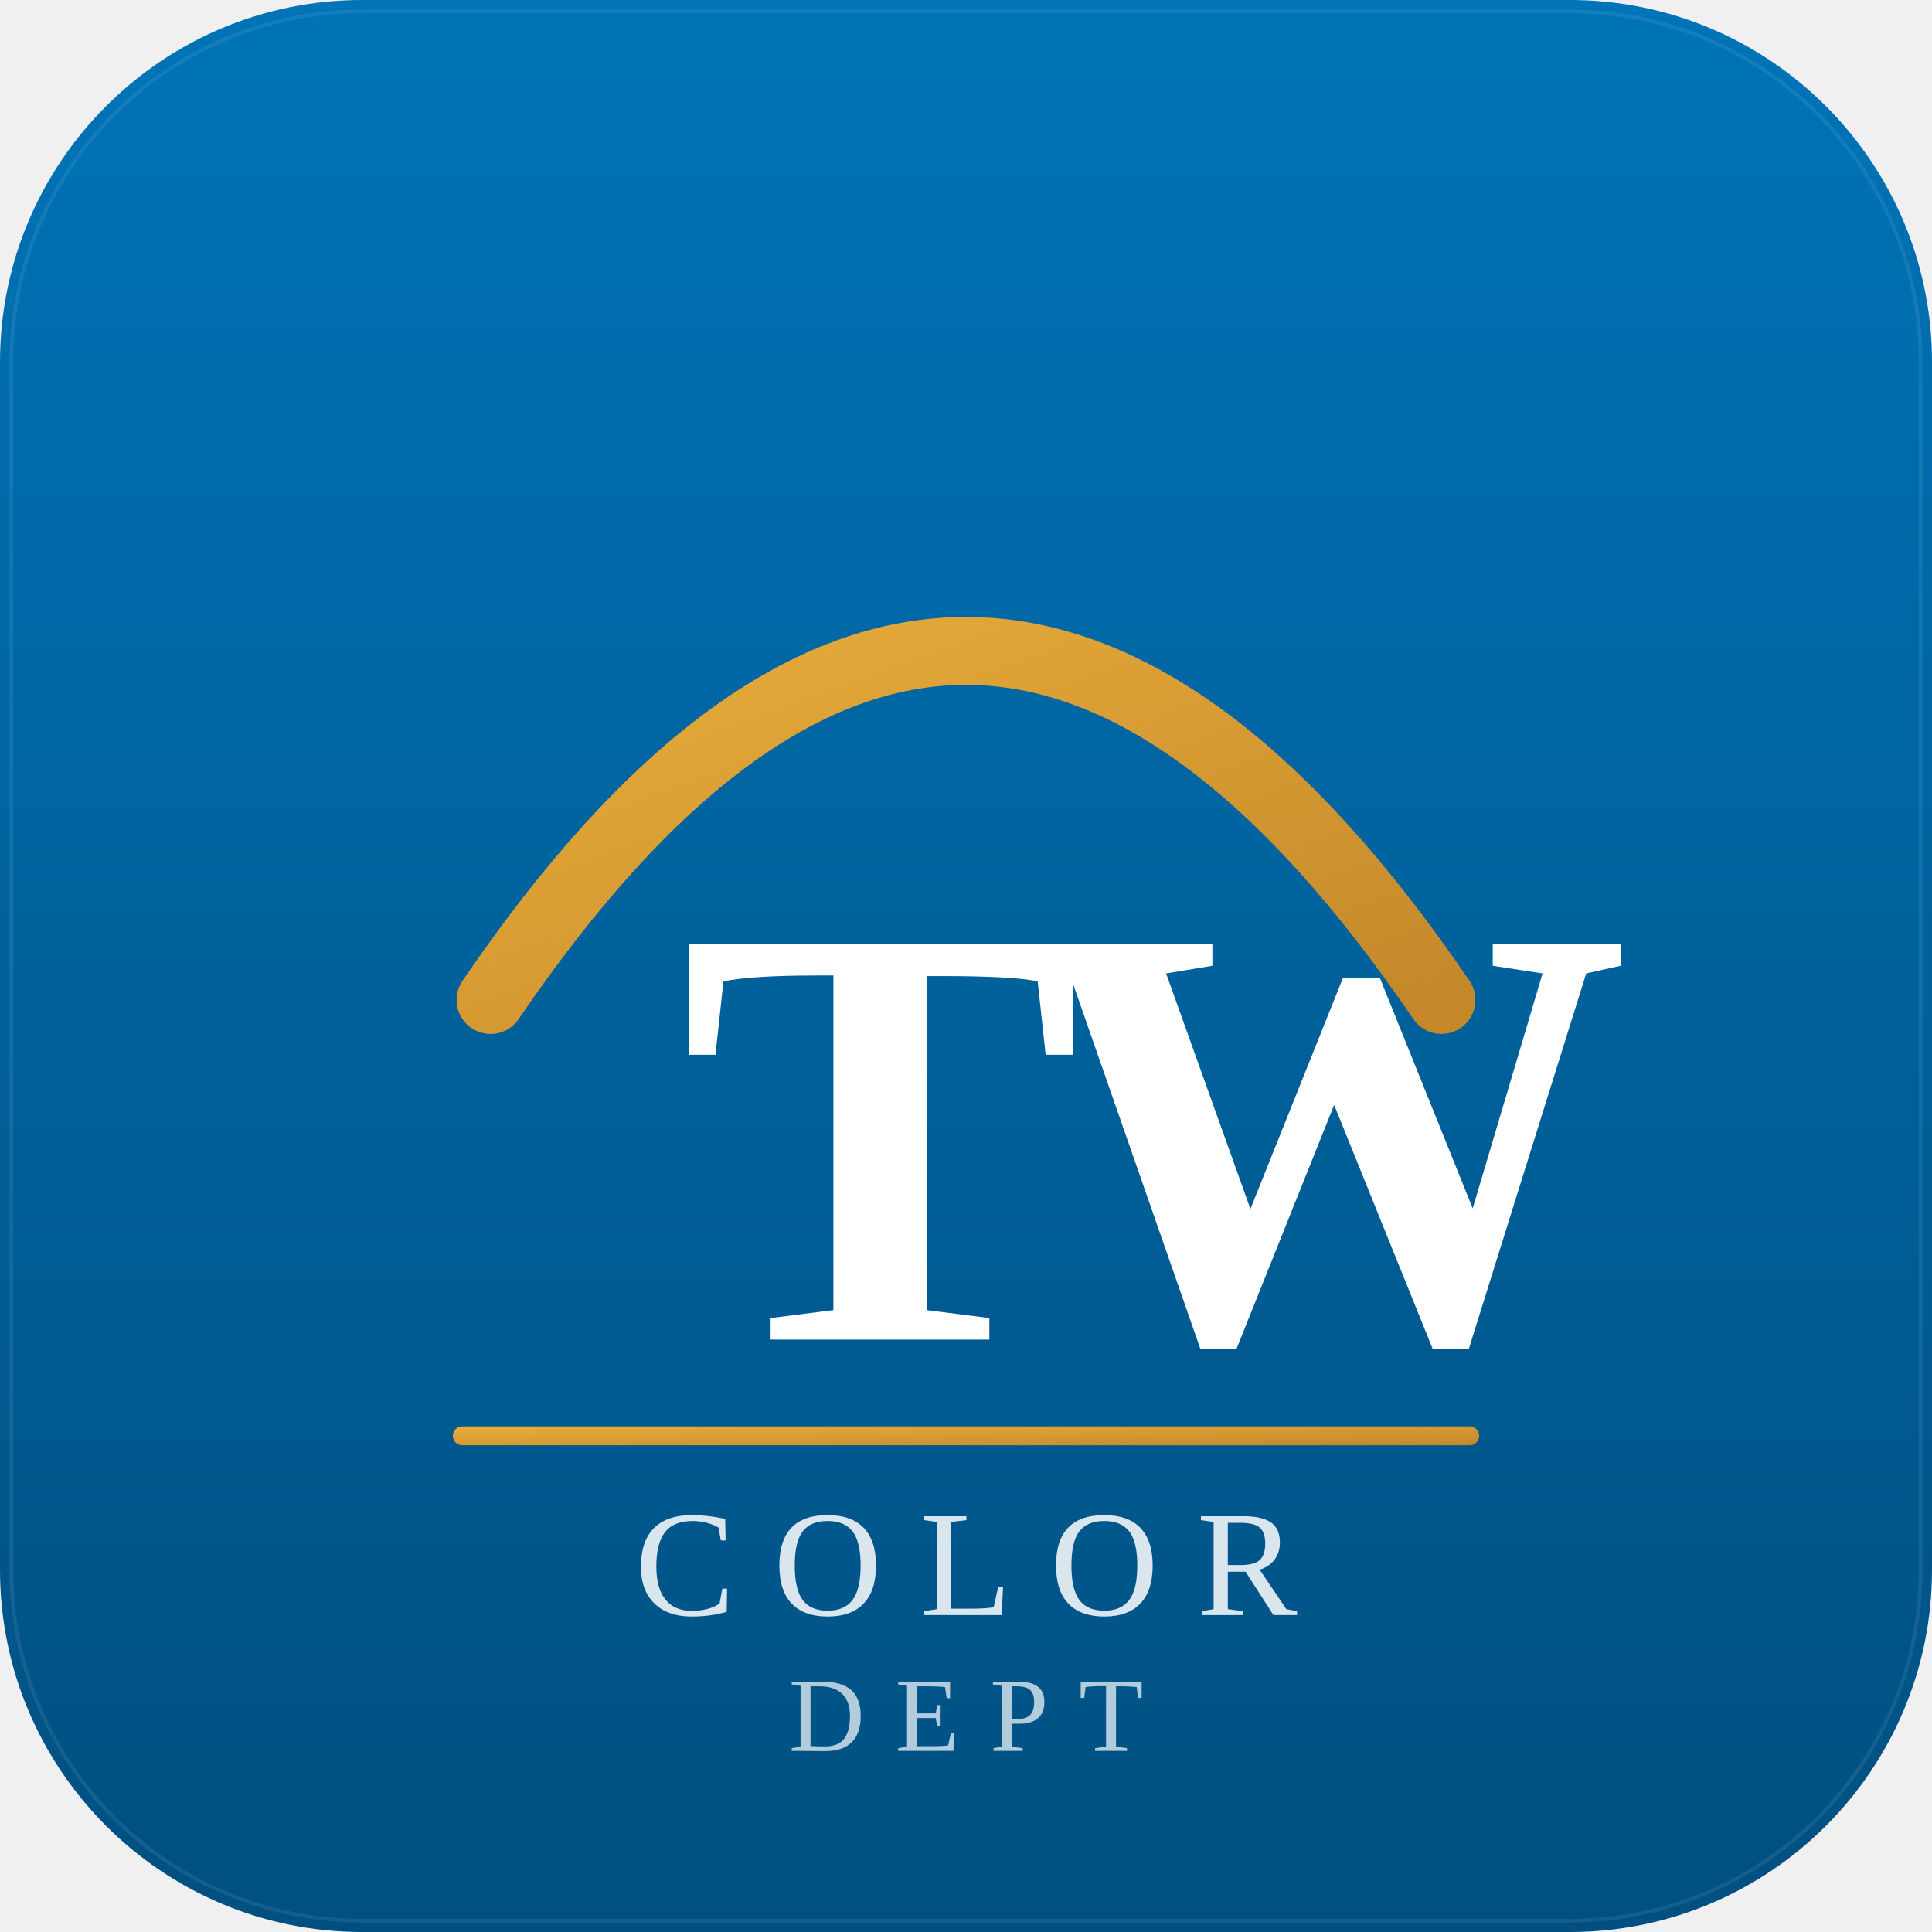
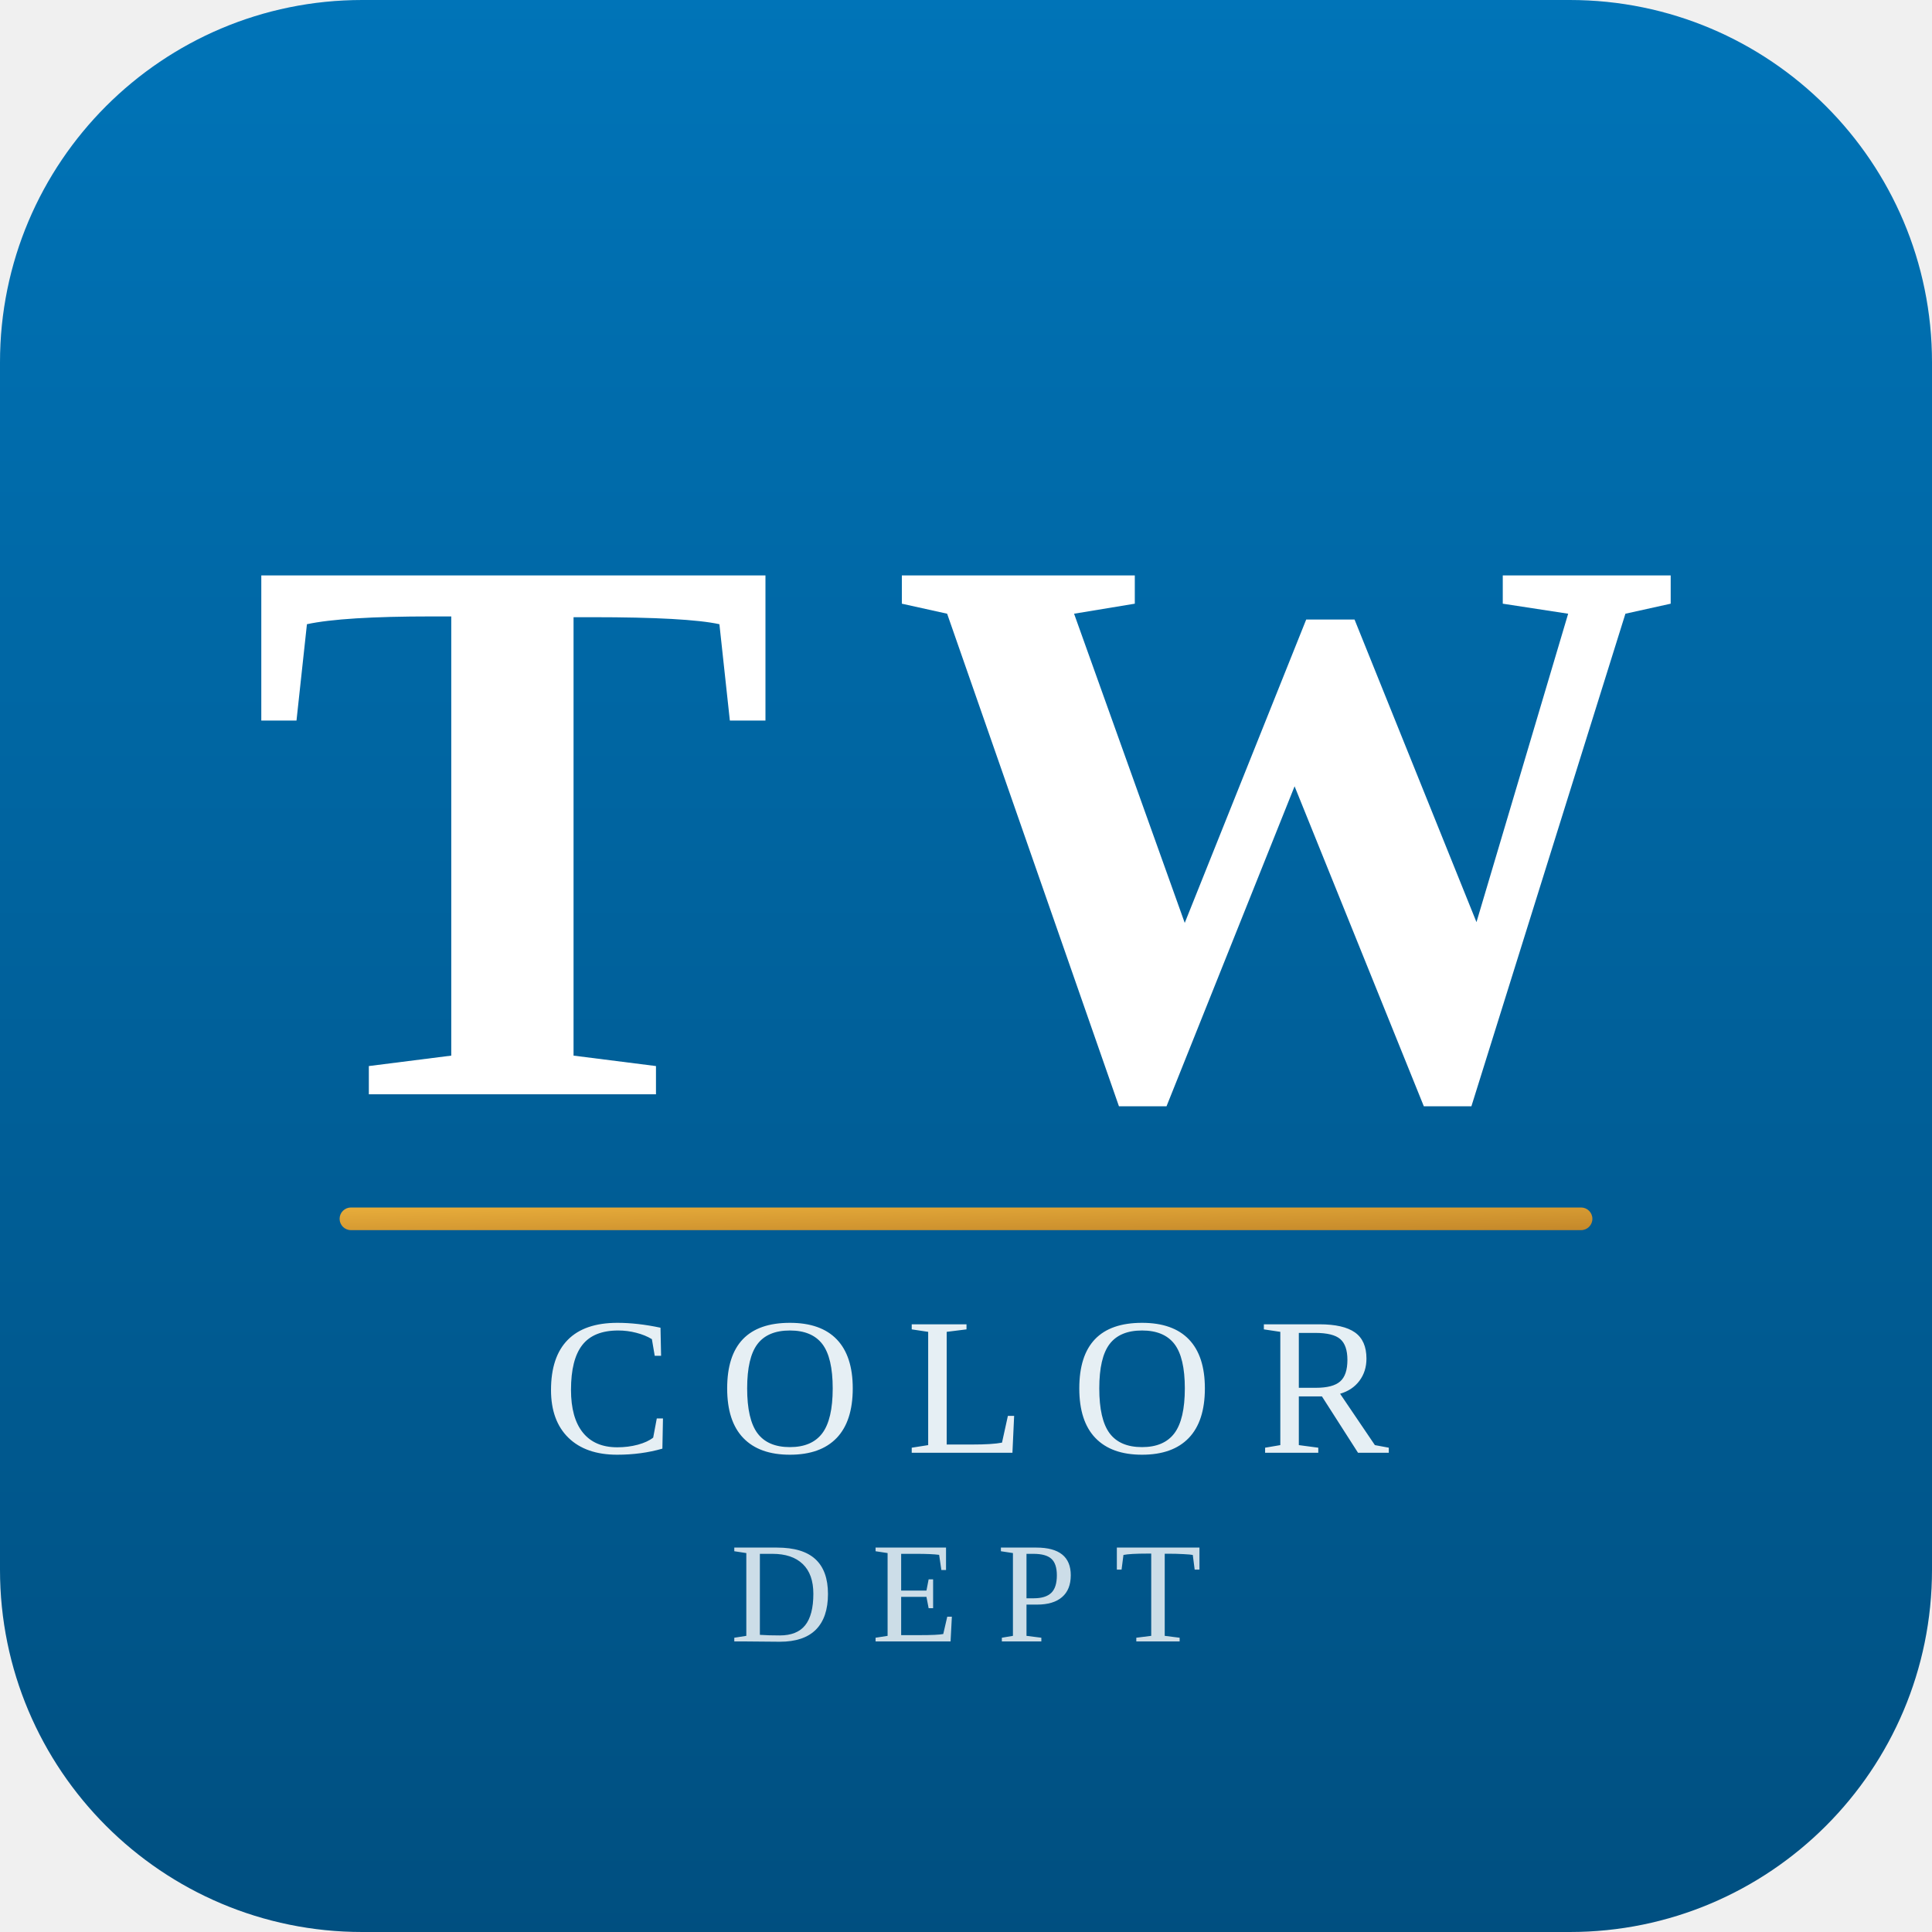
<svg xmlns="http://www.w3.org/2000/svg" viewBox="0 0 512 512" width="512" height="512">
  <defs>
    <linearGradient id="bg" x1="0" y1="0" x2="0" y2="1">
      <stop offset="0%" stop-color="#0074B8" />
      <stop offset="100%" stop-color="#004F80" />
    </linearGradient>
    <linearGradient id="gold" x1="0" y1="0" x2="1" y2="1">
      <stop offset="0%" stop-color="#E8AD3B" />
      <stop offset="100%" stop-color="#C4882A" />
    </linearGradient>
  </defs>
  <rect width="512" height="512" rx="96" fill="url(#bg)" />
-   <rect x="3" y="3" width="506" height="506" rx="93" fill="none" stroke="rgba(255,255,255,0.08)" stroke-width="1" />
-   <path d="M 130 265 Q 256 80 382 265" stroke="url(#gold)" stroke-width="18" fill="none" stroke-linecap="round" />
-   <text x="180" y="355" font-family="Georgia, 'Times New Roman', serif" font-weight="700" font-size="160" fill="#ffffff">T</text>
-   <text x="272" y="355" font-family="Georgia, 'Times New Roman', serif" font-weight="700" font-size="160" fill="#ffffff">W</text>
-   <rect x="120" y="378" width="272" height="5" rx="2.5" fill="url(#gold)" />
-   <text x="256" y="428" text-anchor="middle" font-family="Georgia, 'Times New Roman', serif" font-weight="400" font-size="40" fill="rgba(255,255,255,0.85)" letter-spacing="10">COLOR</text>
-   <text x="256" y="464" text-anchor="middle" font-family="Georgia, 'Times New Roman', serif" font-weight="400" font-size="28" fill="rgba(255,255,255,0.7)" letter-spacing="8">DEPT</text>
+   <text x="256" y="290" text-anchor="middle" font-family="Georgia, 'Times New Roman', serif" font-weight="700" font-size="210" fill="#ffffff" letter-spacing="30">TW</text>
+   <rect x="90" y="320" width="332" height="6" rx="3" fill="url(#gold)" />
+   <text x="256" y="385" text-anchor="middle" font-family="Georgia, 'Times New Roman', serif" font-weight="400" font-size="52" fill="rgba(255,255,255,0.9)" letter-spacing="12">COLOR</text>
+   <text x="256" y="435" text-anchor="middle" font-family="Georgia, 'Times New Roman', serif" font-weight="400" font-size="38" fill="rgba(255,255,255,0.8)" letter-spacing="10">DEPT</text>
</svg>
